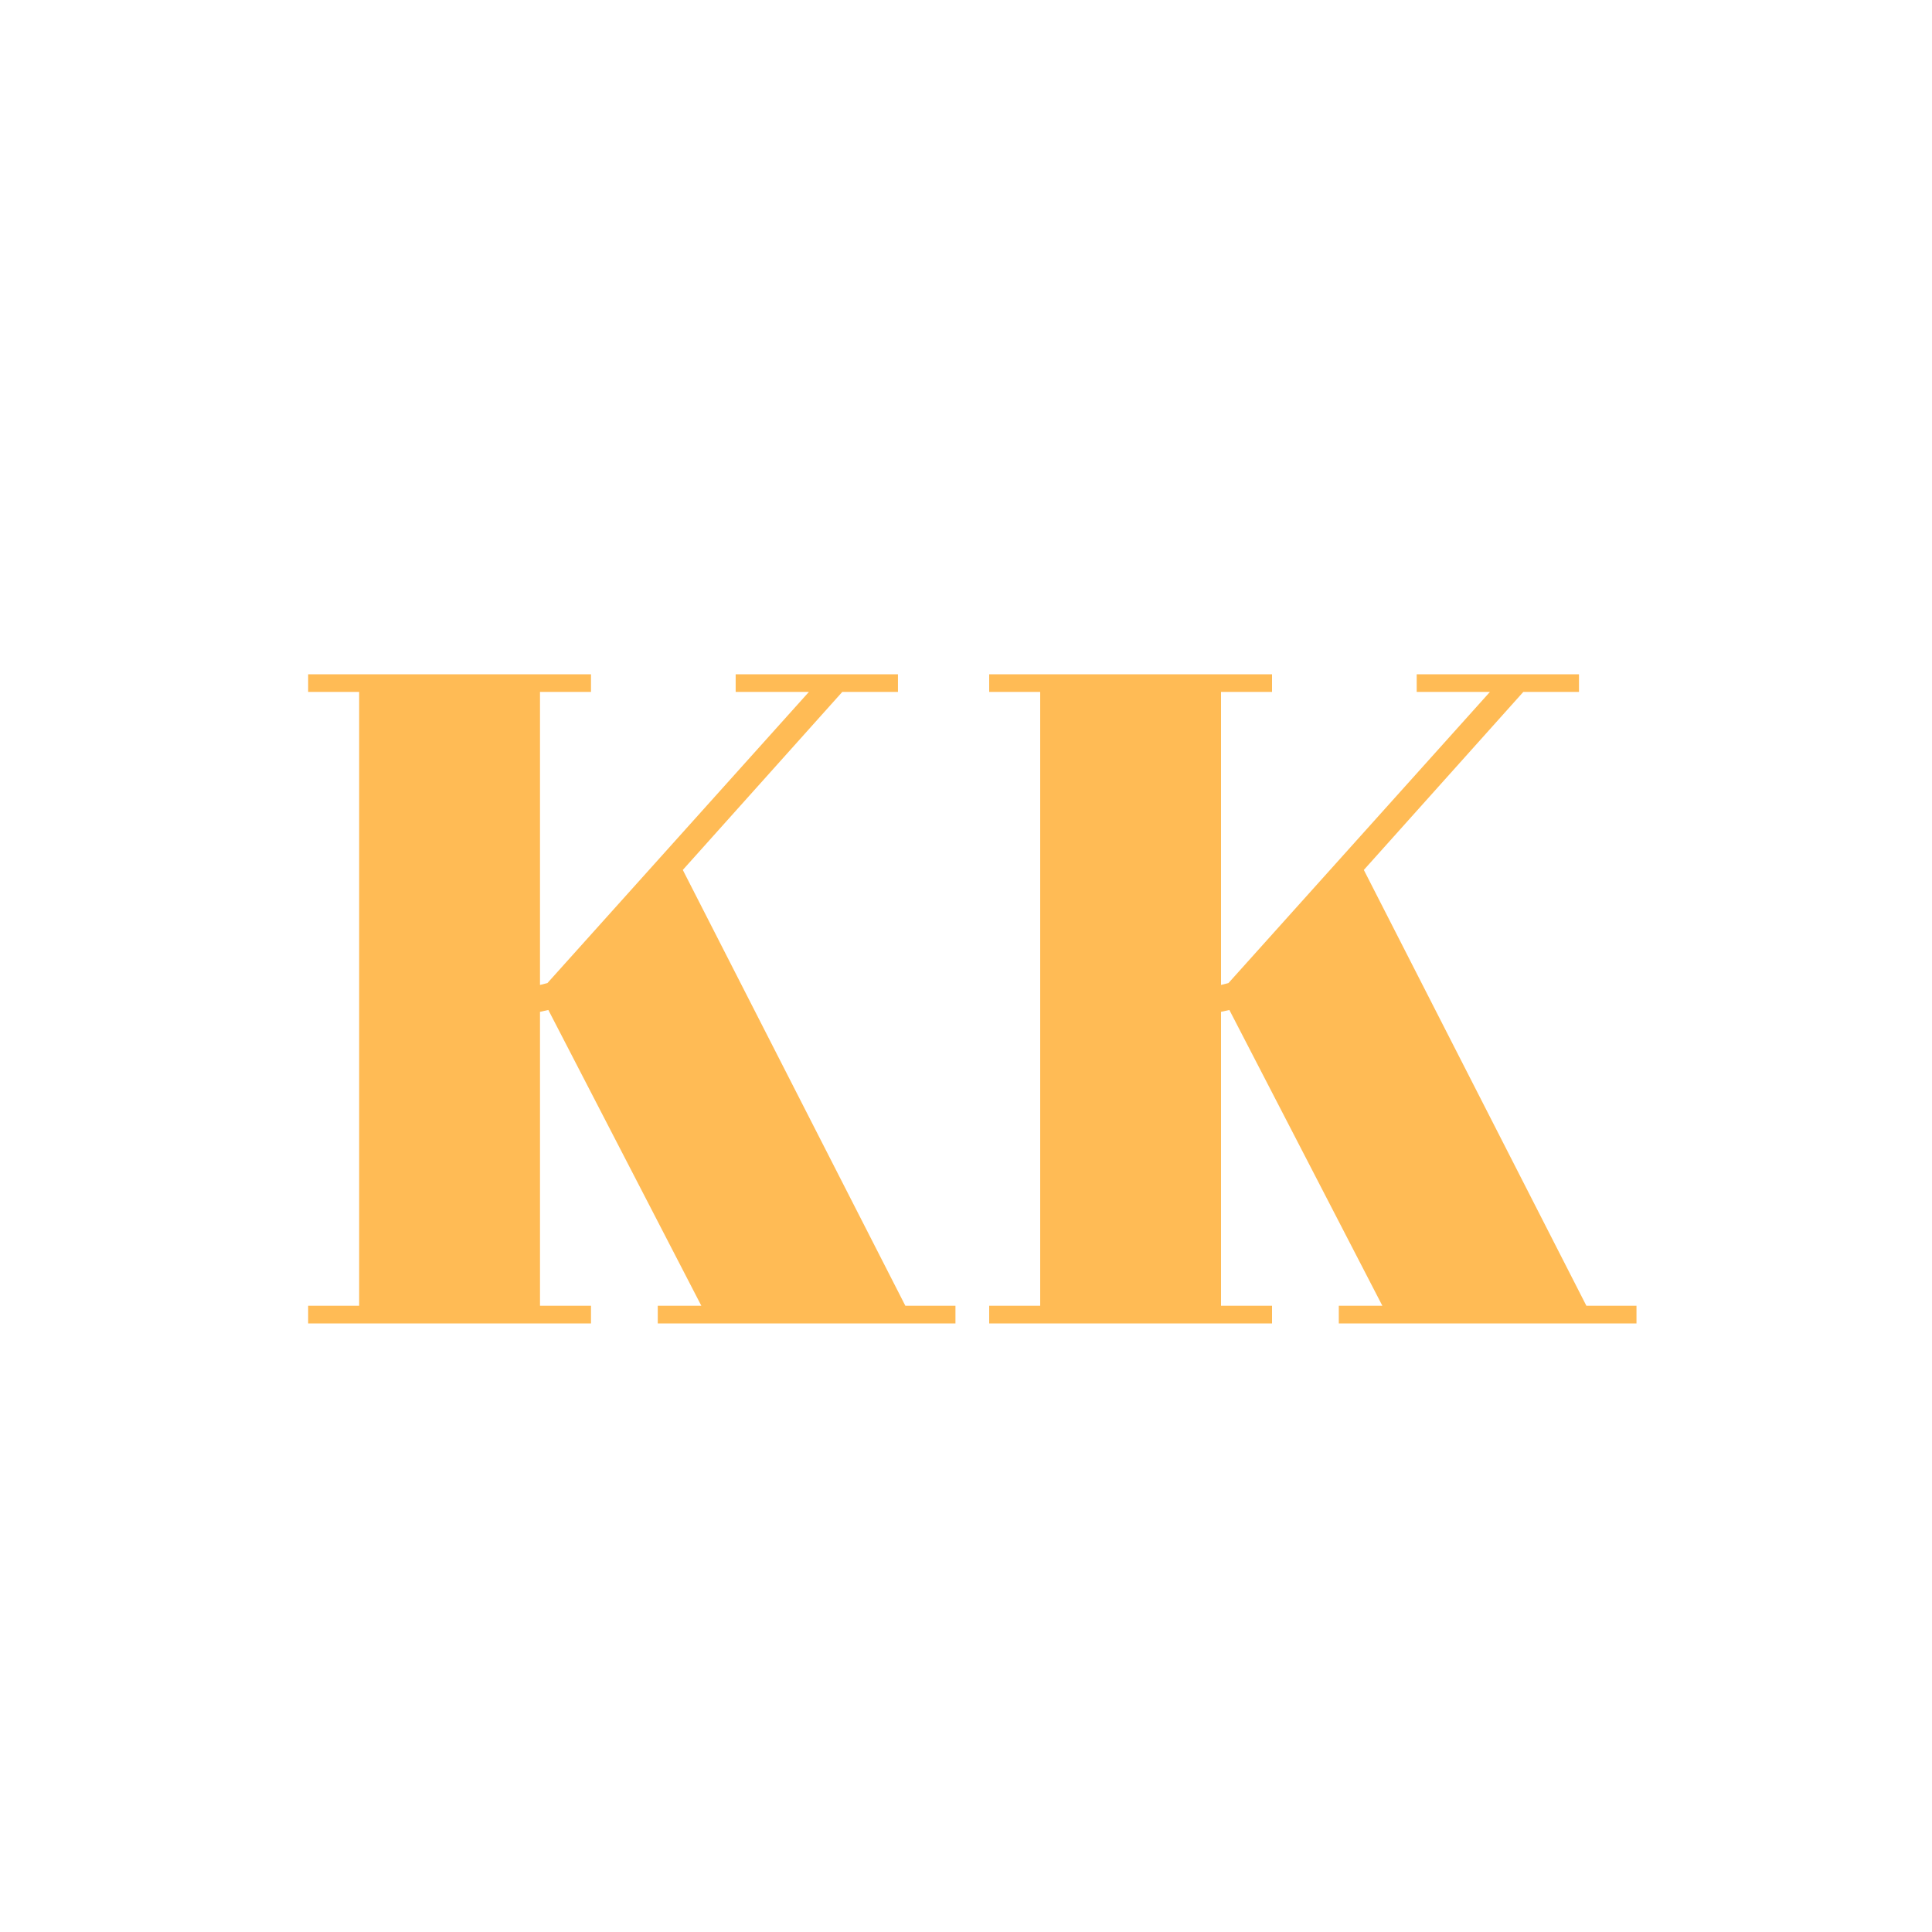
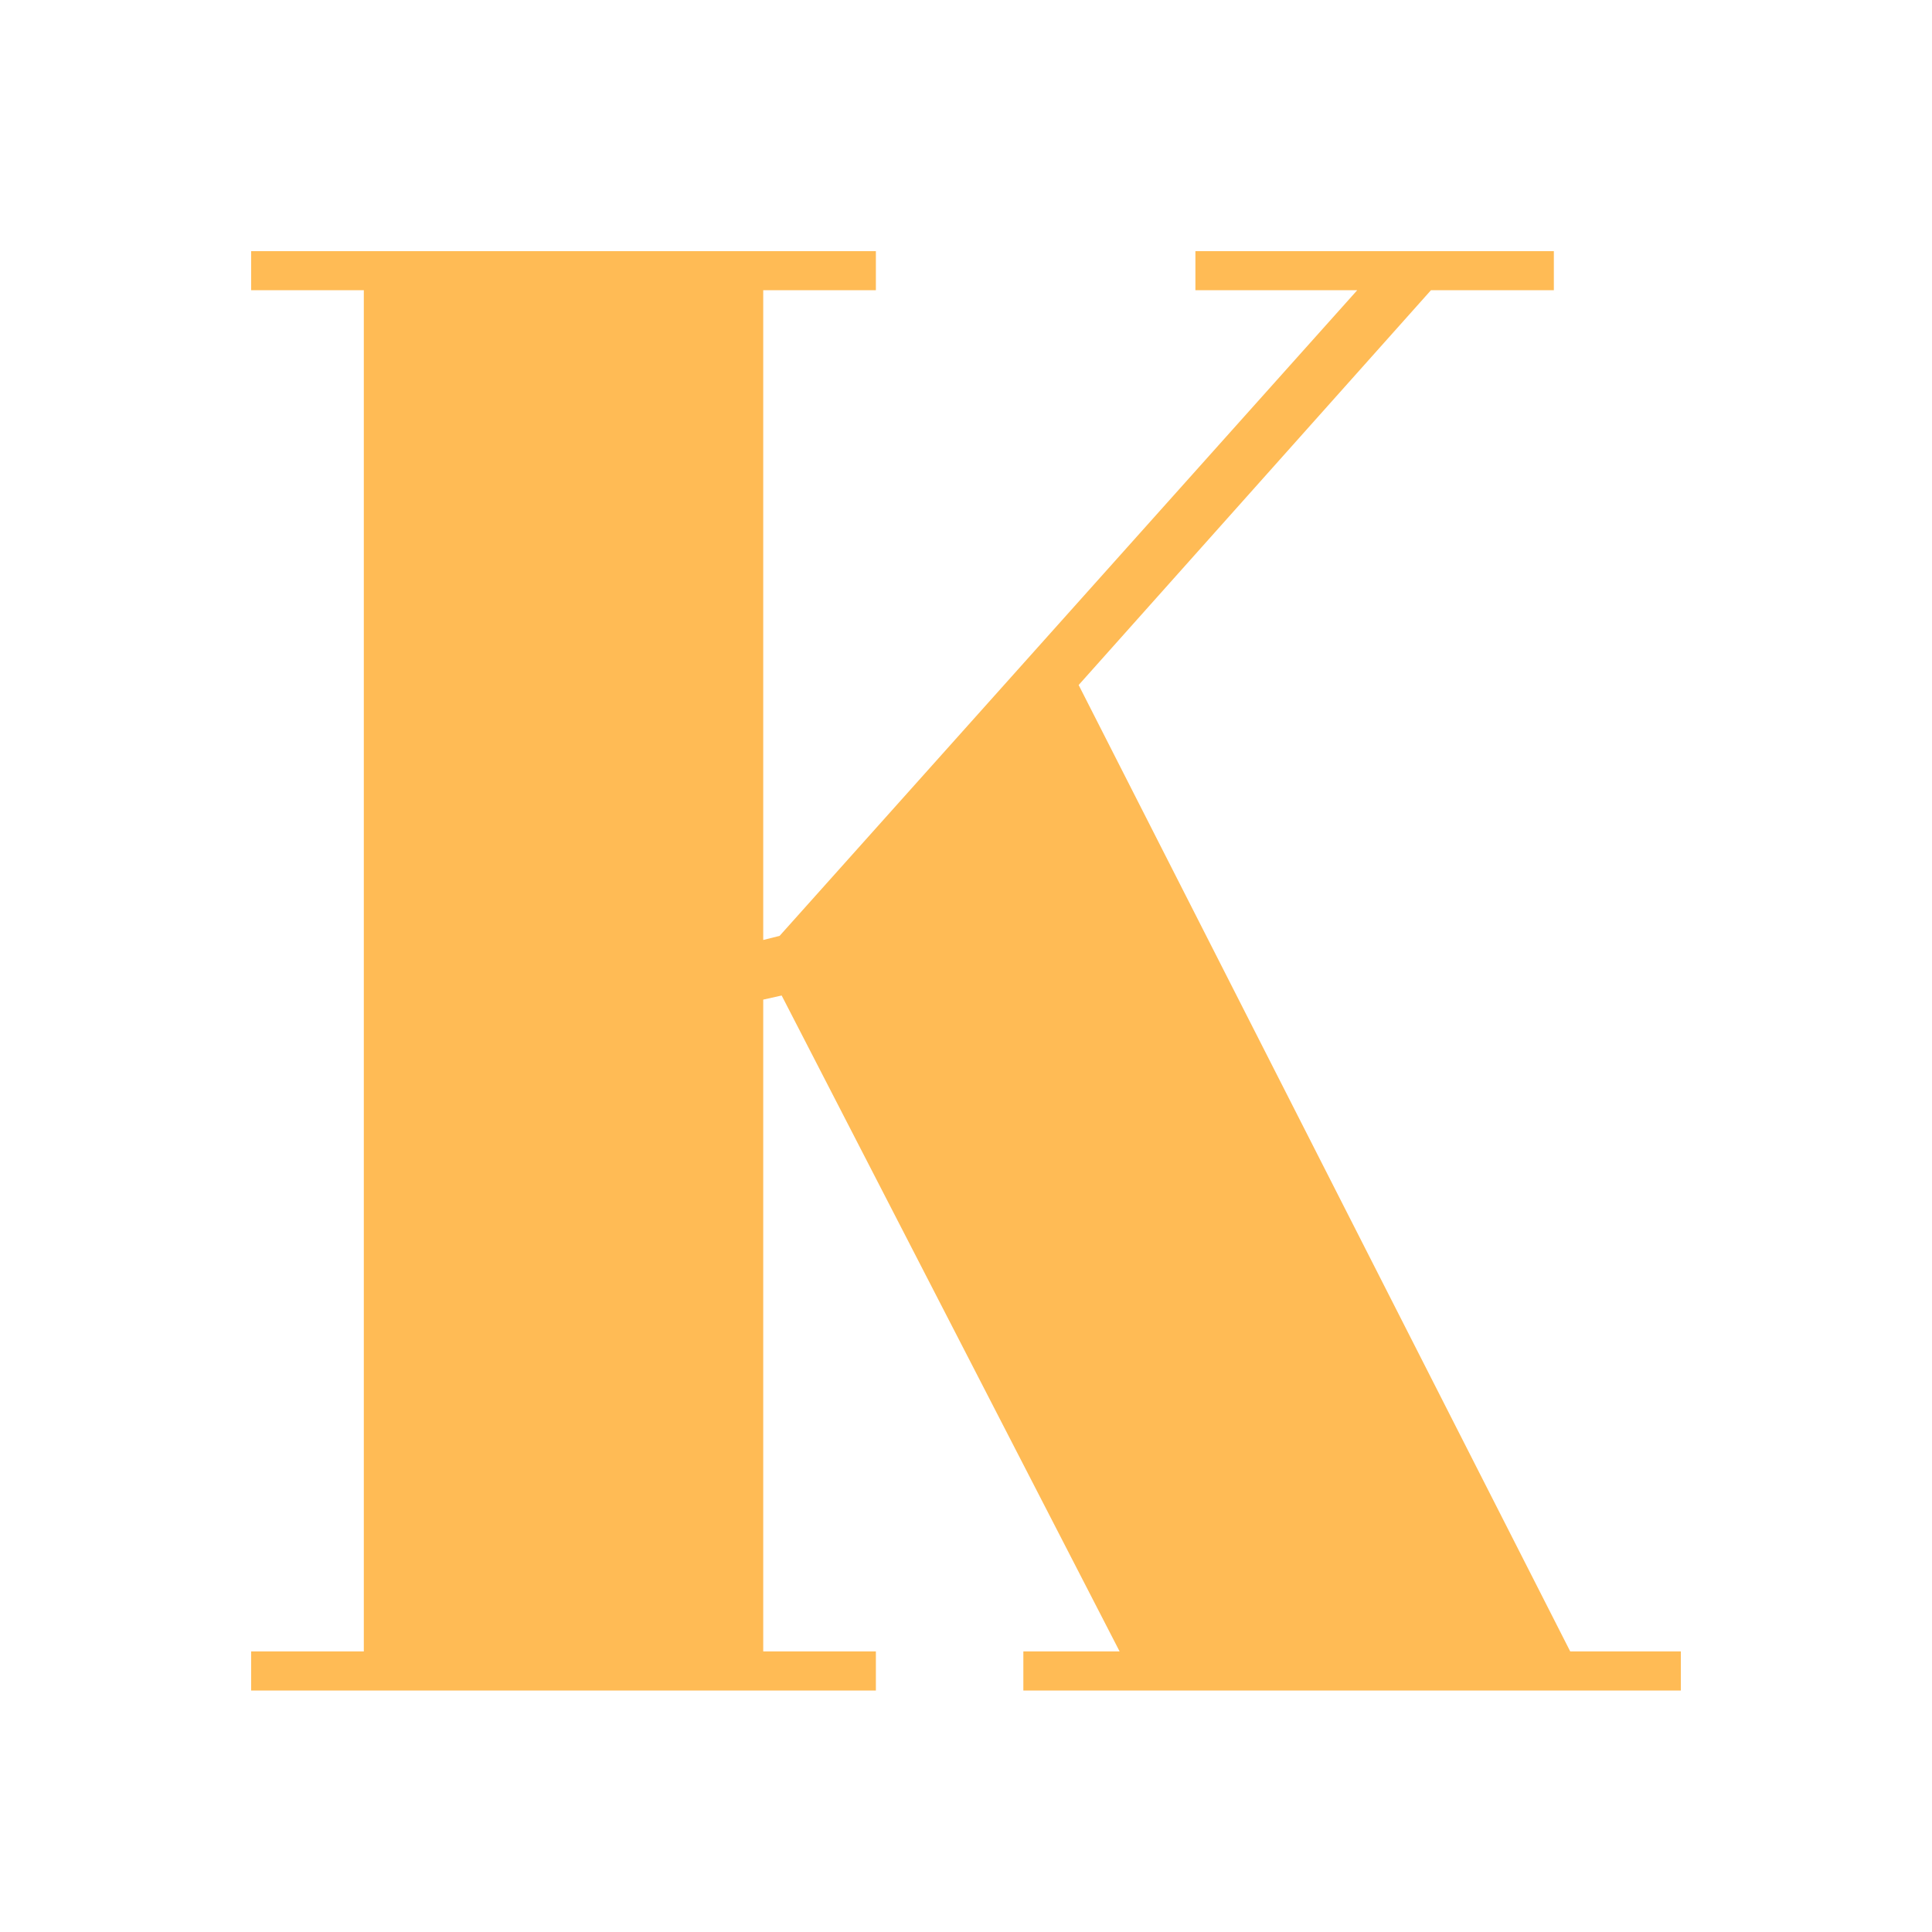
<svg xmlns="http://www.w3.org/2000/svg" width="200" height="200" viewBox="0 0 200 200" fill="none">
-   <path d="M31.9 69.8H61.18V71.624H55.9V101.96L56.668 101.768L83.74 71.624H76.156V69.8H92.956V71.624H87.196L70.684 90.056L93.724 135.176H98.908V137H68.092V135.176H72.604L56.764 104.552L55.9 104.744V135.176H61.18V137H31.9V135.176H37.18V71.624H31.9V69.8ZM102.4 69.8H131.68V71.624H126.4V101.96L127.168 101.768L154.24 71.624H146.656V69.8H163.456V71.624H157.696L141.184 90.056L164.224 135.176H169.408V137H138.592V135.176H143.104L127.264 104.552L126.4 104.744V135.176H131.68V137H102.4V135.176H107.68V71.624H102.4V69.8Z" fill="#FFBB55" />
+   <path d="M26 26H90.671V30.044H79.009V97.307L80.705 96.881L140.499 30.044H123.748V26H160.854V30.044H148.132L111.662 70.913L162.55 170.956H174V175H105.937V170.956H115.903L80.917 103.054L79.009 103.48V170.956H90.671V175H26V170.956H37.662V30.044H26V26Z" fill="#FFBB55" />
</svg>
